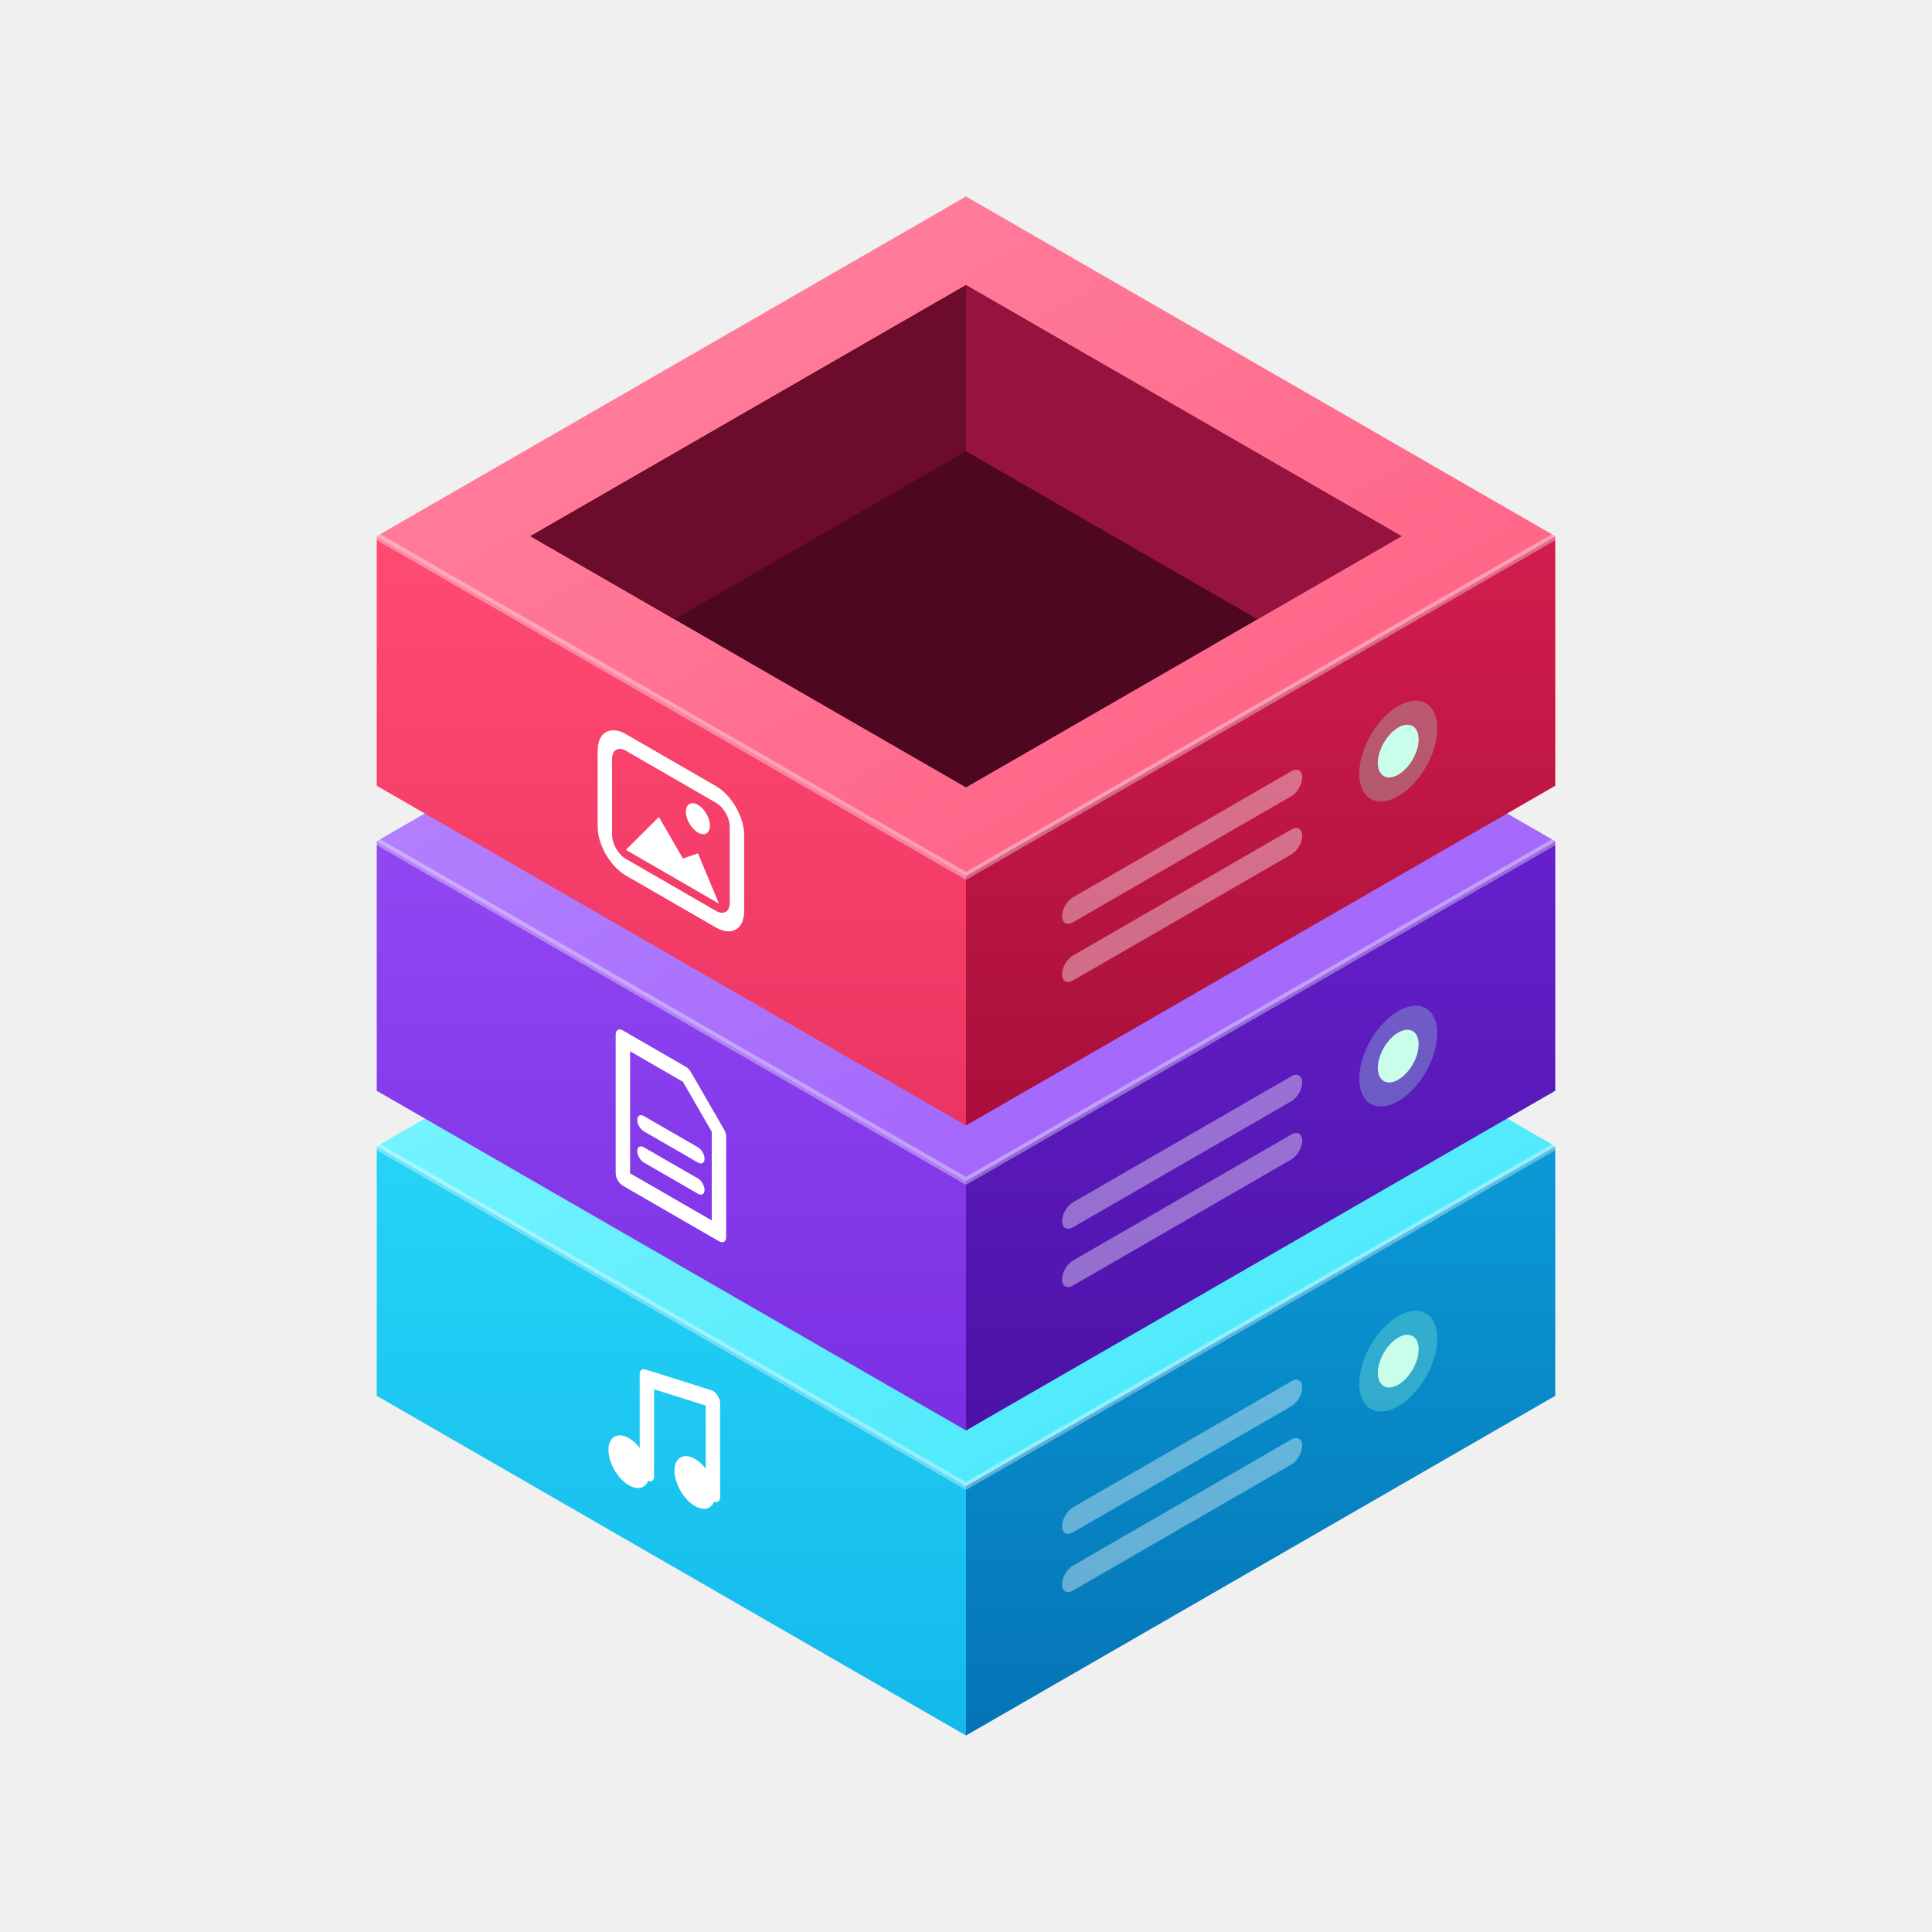
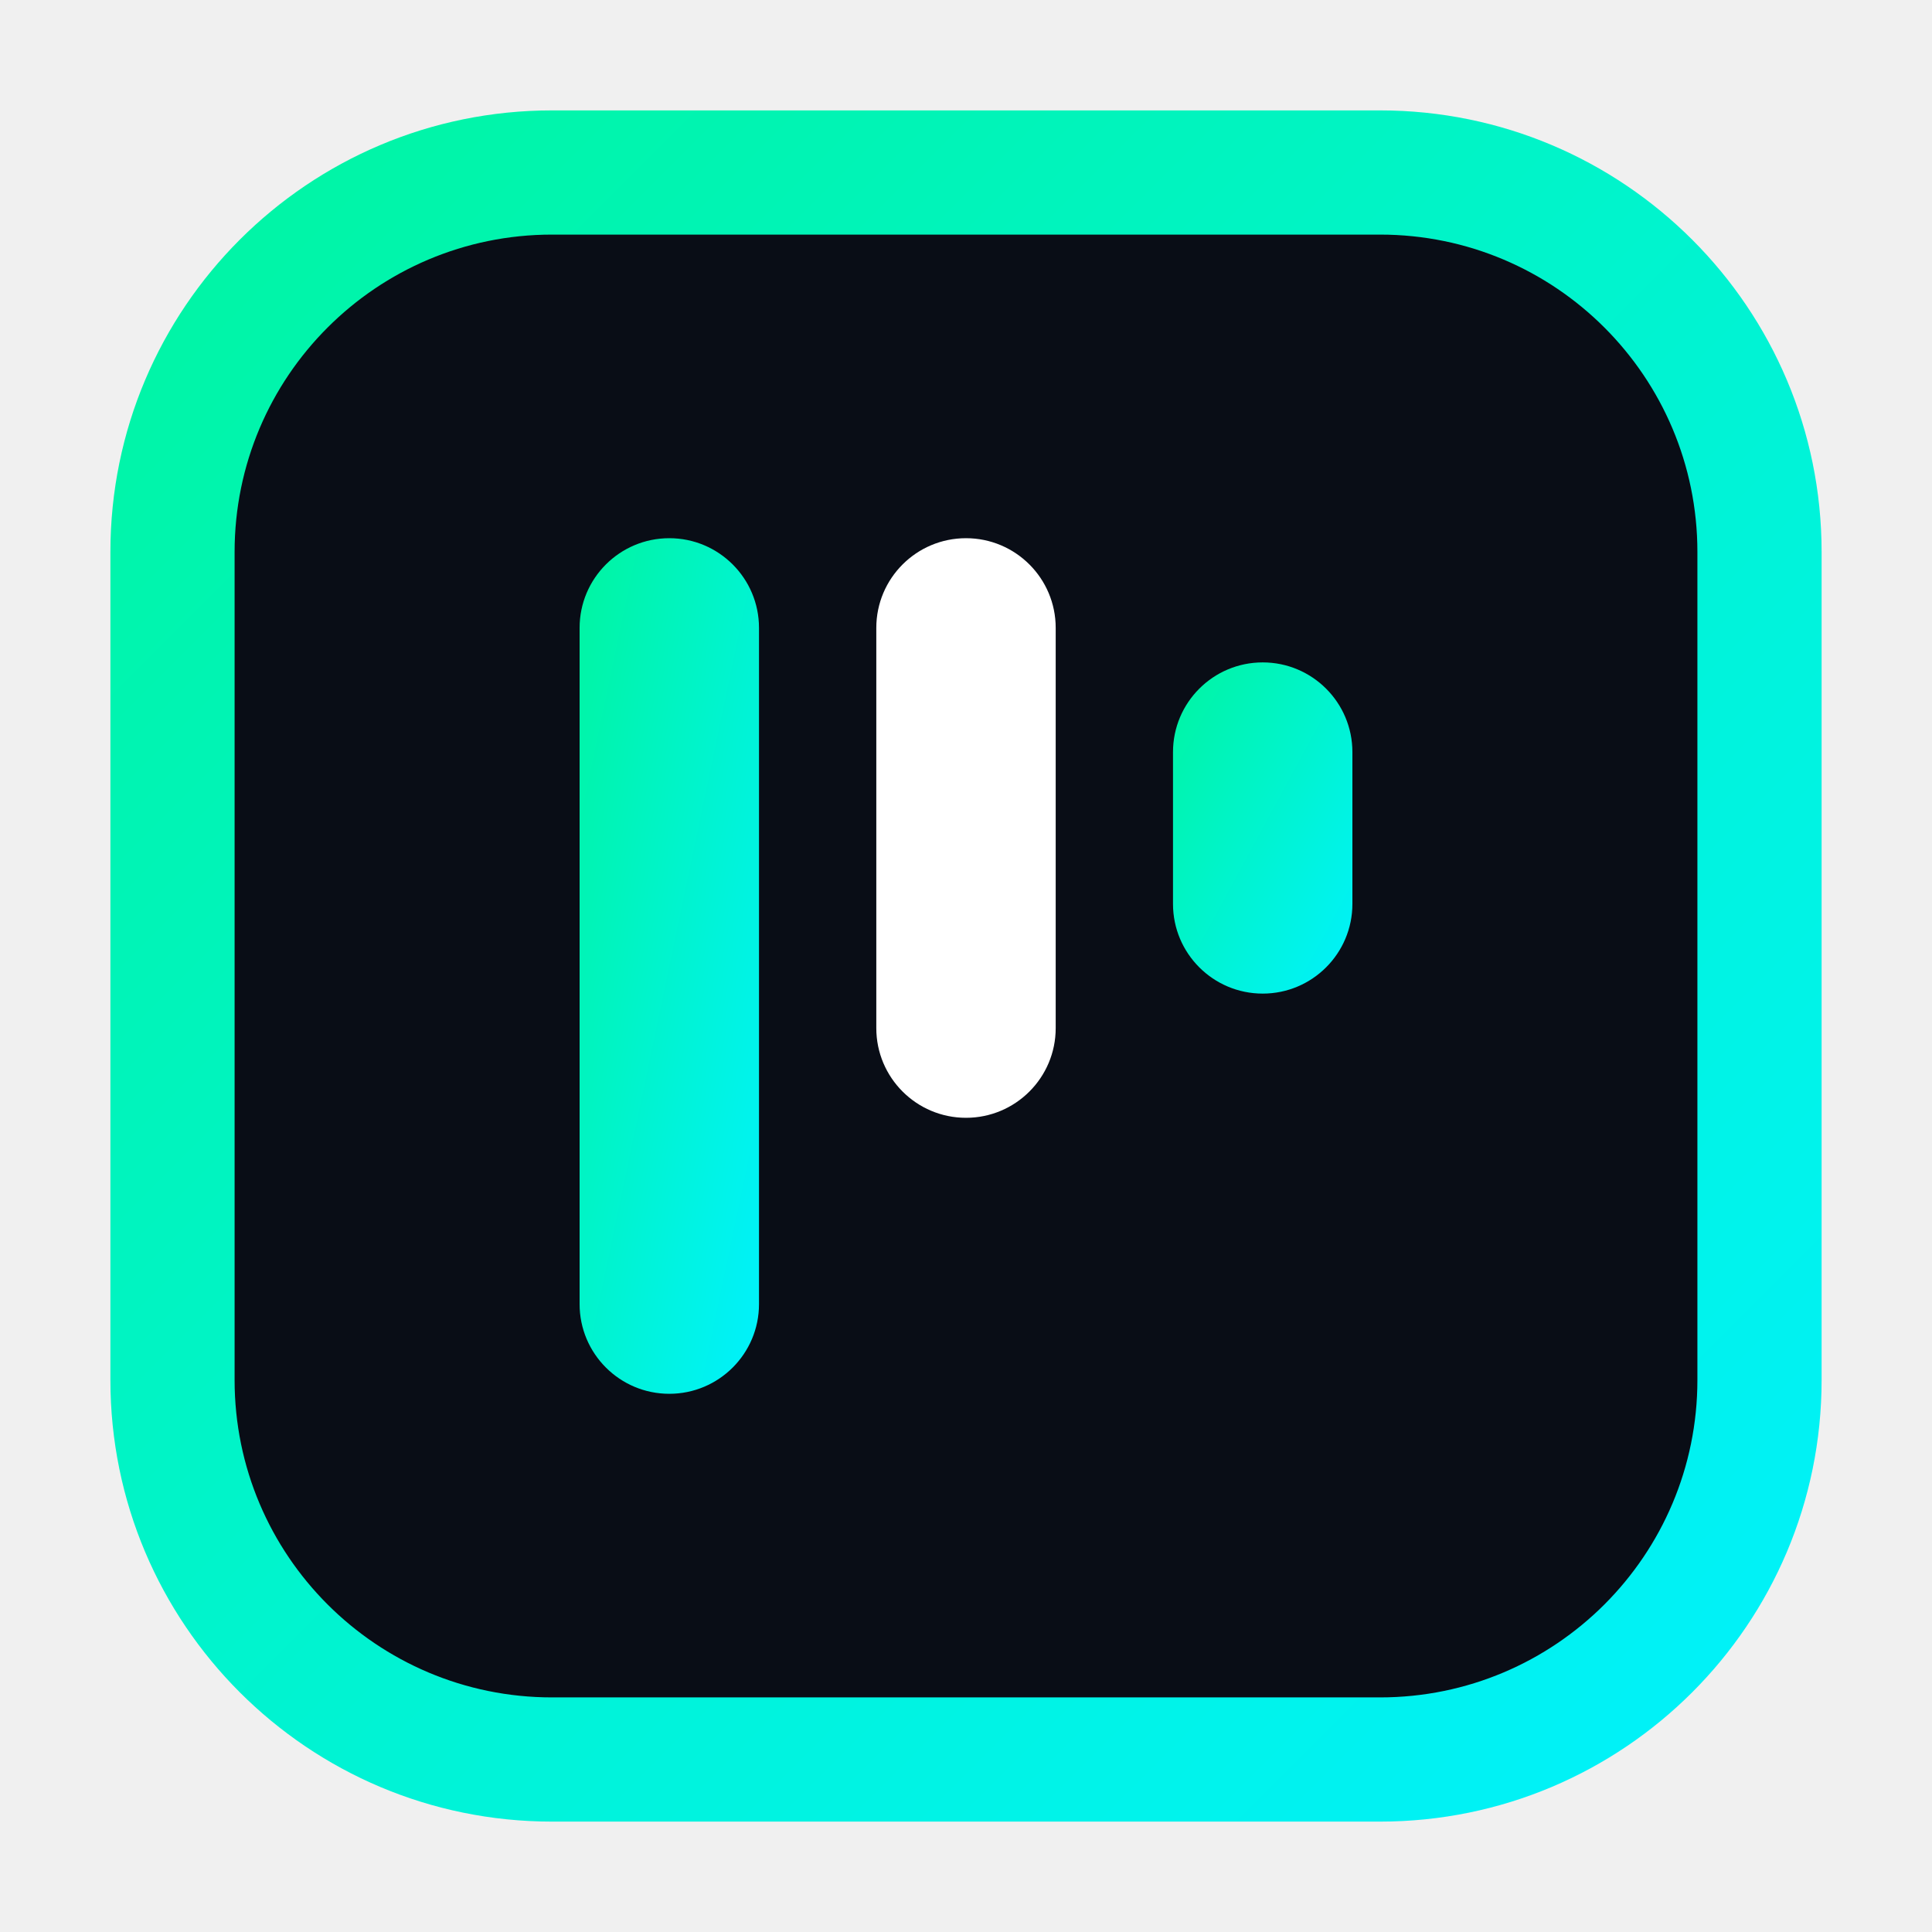
- <svg xmlns="http://www.w3.org/2000/svg" viewBox="0 0 340 340" role="img" aria-label="PaloBox">
+ <svg xmlns="http://www.w3.org/2000/svg" viewBox="0 0 280 280" width="280" height="280">
  <defs>
-     <linearGradient id="pink-lft" x1="0" y1="0" x2="0" y2="1">
-       <stop offset="0" stop-color="#FF4B72" />
-       <stop offset="1" stop-color="#EC3462" />
-     </linearGradient>
-     <linearGradient id="pink-rgt" x1="0" y1="0" x2="0" y2="1">
-       <stop offset="0" stop-color="#D21D4D" />
-       <stop offset="1" stop-color="#A80F3A" />
-     </linearGradient>
-     <linearGradient id="pink-top" x1="0" y1="0" x2="1" y2="1">
-       <stop offset="0" stop-color="#FF86A2" />
-       <stop offset="1" stop-color="#FF5C80" />
-     </linearGradient>
-     <linearGradient id="purple-lft" x1="0" y1="0" x2="0" y2="1">
-       <stop offset="0" stop-color="#9147F2" />
-       <stop offset="1" stop-color="#7B2FE3" />
-     </linearGradient>
-     <linearGradient id="purple-rgt" x1="0" y1="0" x2="0" y2="1">
-       <stop offset="0" stop-color="#6620CC" />
-       <stop offset="1" stop-color="#4C12A6" />
-     </linearGradient>
-     <linearGradient id="purple-top" x1="0" y1="0" x2="1" y2="1">
-       <stop offset="0" stop-color="#B98AFF" />
-       <stop offset="1" stop-color="#9D5CFA" />
-     </linearGradient>
-     <linearGradient id="cyan-lft" x1="0" y1="0" x2="0" y2="1">
-       <stop offset="0" stop-color="#26D4F6" />
-       <stop offset="1" stop-color="#13B9EC" />
-     </linearGradient>
-     <linearGradient id="cyan-rgt" x1="0" y1="0" x2="0" y2="1">
-       <stop offset="0" stop-color="#0A9AD6" />
-       <stop offset="1" stop-color="#0574B5" />
-     </linearGradient>
-     <linearGradient id="cyan-top" x1="0" y1="0" x2="1" y2="1">
-       <stop offset="0" stop-color="#86F7FF" />
-       <stop offset="1" stop-color="#3FE6FB" />
+     <linearGradient id="pb-accent" x1="0%" y1="0%" x2="100%" y2="100%">
+       <stop offset="0%" stop-color="#00F5A0" />
+       <stop offset="100%" stop-color="#00F2FE" />
    </linearGradient>
  </defs>
-   <g transform="translate(170.0,170.0) scale(1.22)">
-     <g id="capa-cyan">
-       <polygon points="-85,26 0,75 0,111 -85,62" fill="url(#cyan-lft)" />
-       <polygon points="0,75 85,26 85,62 0,111" fill="url(#cyan-rgt)" />
-       <polygon points="0,-23 85,26 0,75 -85,26" fill="url(#cyan-top)" />
-       <path d="M-85,26.0 L0,75.0 L85,26.0" fill="none" stroke="#fff" stroke-opacity=".35" stroke-width="1" stroke-linejoin="round" />
-       <g transform="matrix(0.866,0.5,0,1,-85,26.0)">
-         <path d="M45,24.5 V11.0 L56,8.5 V22.0" fill="none" stroke="#fff" stroke-width="2.4" stroke-linecap="round" stroke-linejoin="round" />
-         <circle cx="42" cy="24.5" r="3.4" fill="#fff" />
-         <circle cx="53" cy="22.0" r="3.4" fill="#fff" />
-       </g>
-       <g transform="matrix(0.866,-0.5,0,1,0,75.0)">
-         <rect x="16" y="12.0" width="40" height="3.6" rx="1.8" fill="#fff" fill-opacity=".38" />
-         <rect x="16" y="20.4" width="40" height="3.6" rx="1.8" fill="#fff" fill-opacity=".38" />
-         <circle cx="72" cy="18.0" r="6.5" fill="#9DFFD9" fill-opacity=".28" />
-         <circle cx="72" cy="18.0" r="3.4" fill="#C9FFEA" />
-       </g>
-     </g>
-     <g id="capa-purple">
-       <polygon points="-85,-18 0,31 0,67 -85,18" fill="url(#purple-lft)" />
-       <polygon points="0,31 85,-18 85,18 0,67" fill="url(#purple-rgt)" />
-       <polygon points="0,-67 85,-18 0,31 -85,-18" fill="url(#purple-top)" />
-       <path d="M-85,-18.0 L0,31.0 L85,-18.0" fill="none" stroke="#fff" stroke-opacity=".35" stroke-width="1" stroke-linejoin="round" />
-       <g transform="matrix(0.866,0.5,0,1,-85,-18.0)">
-         <path d="M41,8.0 H51.5 L57,13.5 V28.0 H41 Z" fill="none" stroke="#fff" stroke-width="2.4" stroke-linejoin="round" />
-         <path d="M44.5,18.5 H53.5 M44.5,23.0 H53.5" stroke="#fff" stroke-width="2.2" stroke-linecap="round" />
-       </g>
-       <g transform="matrix(0.866,-0.5,0,1,0,31.0)">
-         <rect x="16" y="12.0" width="40" height="3.6" rx="1.8" fill="#fff" fill-opacity=".38" />
-         <rect x="16" y="20.4" width="40" height="3.6" rx="1.8" fill="#fff" fill-opacity=".38" />
-         <circle cx="72" cy="18.0" r="6.5" fill="#9DFFD9" fill-opacity=".28" />
-         <circle cx="72" cy="18.0" r="3.4" fill="#C9FFEA" />
-       </g>
-     </g>
-     <g id="capa-pink">
-       <polygon points="-85,-62 0,-13 0,23 -85,-26" fill="url(#pink-lft)" />
-       <polygon points="0,-13 85,-62 85,-26 0,23" fill="url(#pink-rgt)" />
-       <clipPath id="clip-pink">
-         <polygon points="0,-98.26 62.9,-62 0,-25.74 -62.9,-62" />
-       </clipPath>
-       <g clip-path="url(#clip-pink)">
-         <polygon points="0,-98.26 62.9,-62 0,-25.74 -62.9,-62" fill="#4E0720" />
-         <polygon points="-62.9,-62 0,-98.26 0,-74.26 -62.9,-38" fill="#6C0B2C" />
-         <polygon points="0,-98.26 62.9,-62 62.9,-38 0,-74.26" fill="#97133F" />
-       </g>
-       <path d="M0,-111 L85,-62 L0,-13 L-85,-62 Z M-62.9,-62 L0,-25.74 L62.9,-62 L0,-98.26 Z" fill="url(#pink-top)" fill-rule="evenodd" />
-       <path d="M-85,-62.0 L0,-13.0 L85,-62.0" fill="none" stroke="#fff" stroke-opacity=".35" stroke-width="1" stroke-linejoin="round" />
-       <g transform="matrix(0.866,0.5,0,1,-85,-62.0)">
-         <rect x="38" y="9.0" width="22" height="18" rx="3.5" fill="none" stroke="#fff" stroke-width="2.4" />
-         <path d="M41.5,24.5 L47,17.0 L51,21.0 L53.5,19.0 L57,24.5 Z" fill="#fff" />
-         <circle cx="53.5" cy="14.0" r="2" fill="#fff" />
-       </g>
-       <g transform="matrix(0.866,-0.5,0,1,0,-13.0)">
-         <rect x="16" y="12.0" width="40" height="3.6" rx="1.8" fill="#fff" fill-opacity=".38" />
-         <rect x="16" y="20.4" width="40" height="3.6" rx="1.8" fill="#fff" fill-opacity=".38" />
-         <circle cx="72" cy="18.0" r="6.5" fill="#9DFFD9" fill-opacity=".28" />
-         <circle cx="72" cy="18.0" r="3.4" fill="#C9FFEA" />
-       </g>
-     </g>
-   </g>
+   <rect x="24" y="24" width="232" height="232" rx="56" fill="#090D16" />
+   <path d="M80,16 H200 A64,64 0 0 1 264,80 V200 A64,64 0 0 1 200,264 H80 A64,64 0 0 1 16,200 V80 A64,64 0 0 1 80,16 Z            M80,34 A46,46 0 0 0 34,80 V200 A46,46 0 0 0 80,246 H200 A46,46 0 0 0 246,200 V80 A46,46 0 0 0 200,34 H80 Z" fill="url(#pb-accent)" fill-rule="evenodd" />
+   <rect x="84" y="78" width="26" height="124" rx="13" fill="url(#pb-accent)" />
+   <rect x="127" y="78" width="26" height="84" rx="13" fill="#FFFFFF" />
+   <rect x="170" y="96" width="26" height="48" rx="13" fill="url(#pb-accent)" />
</svg>
